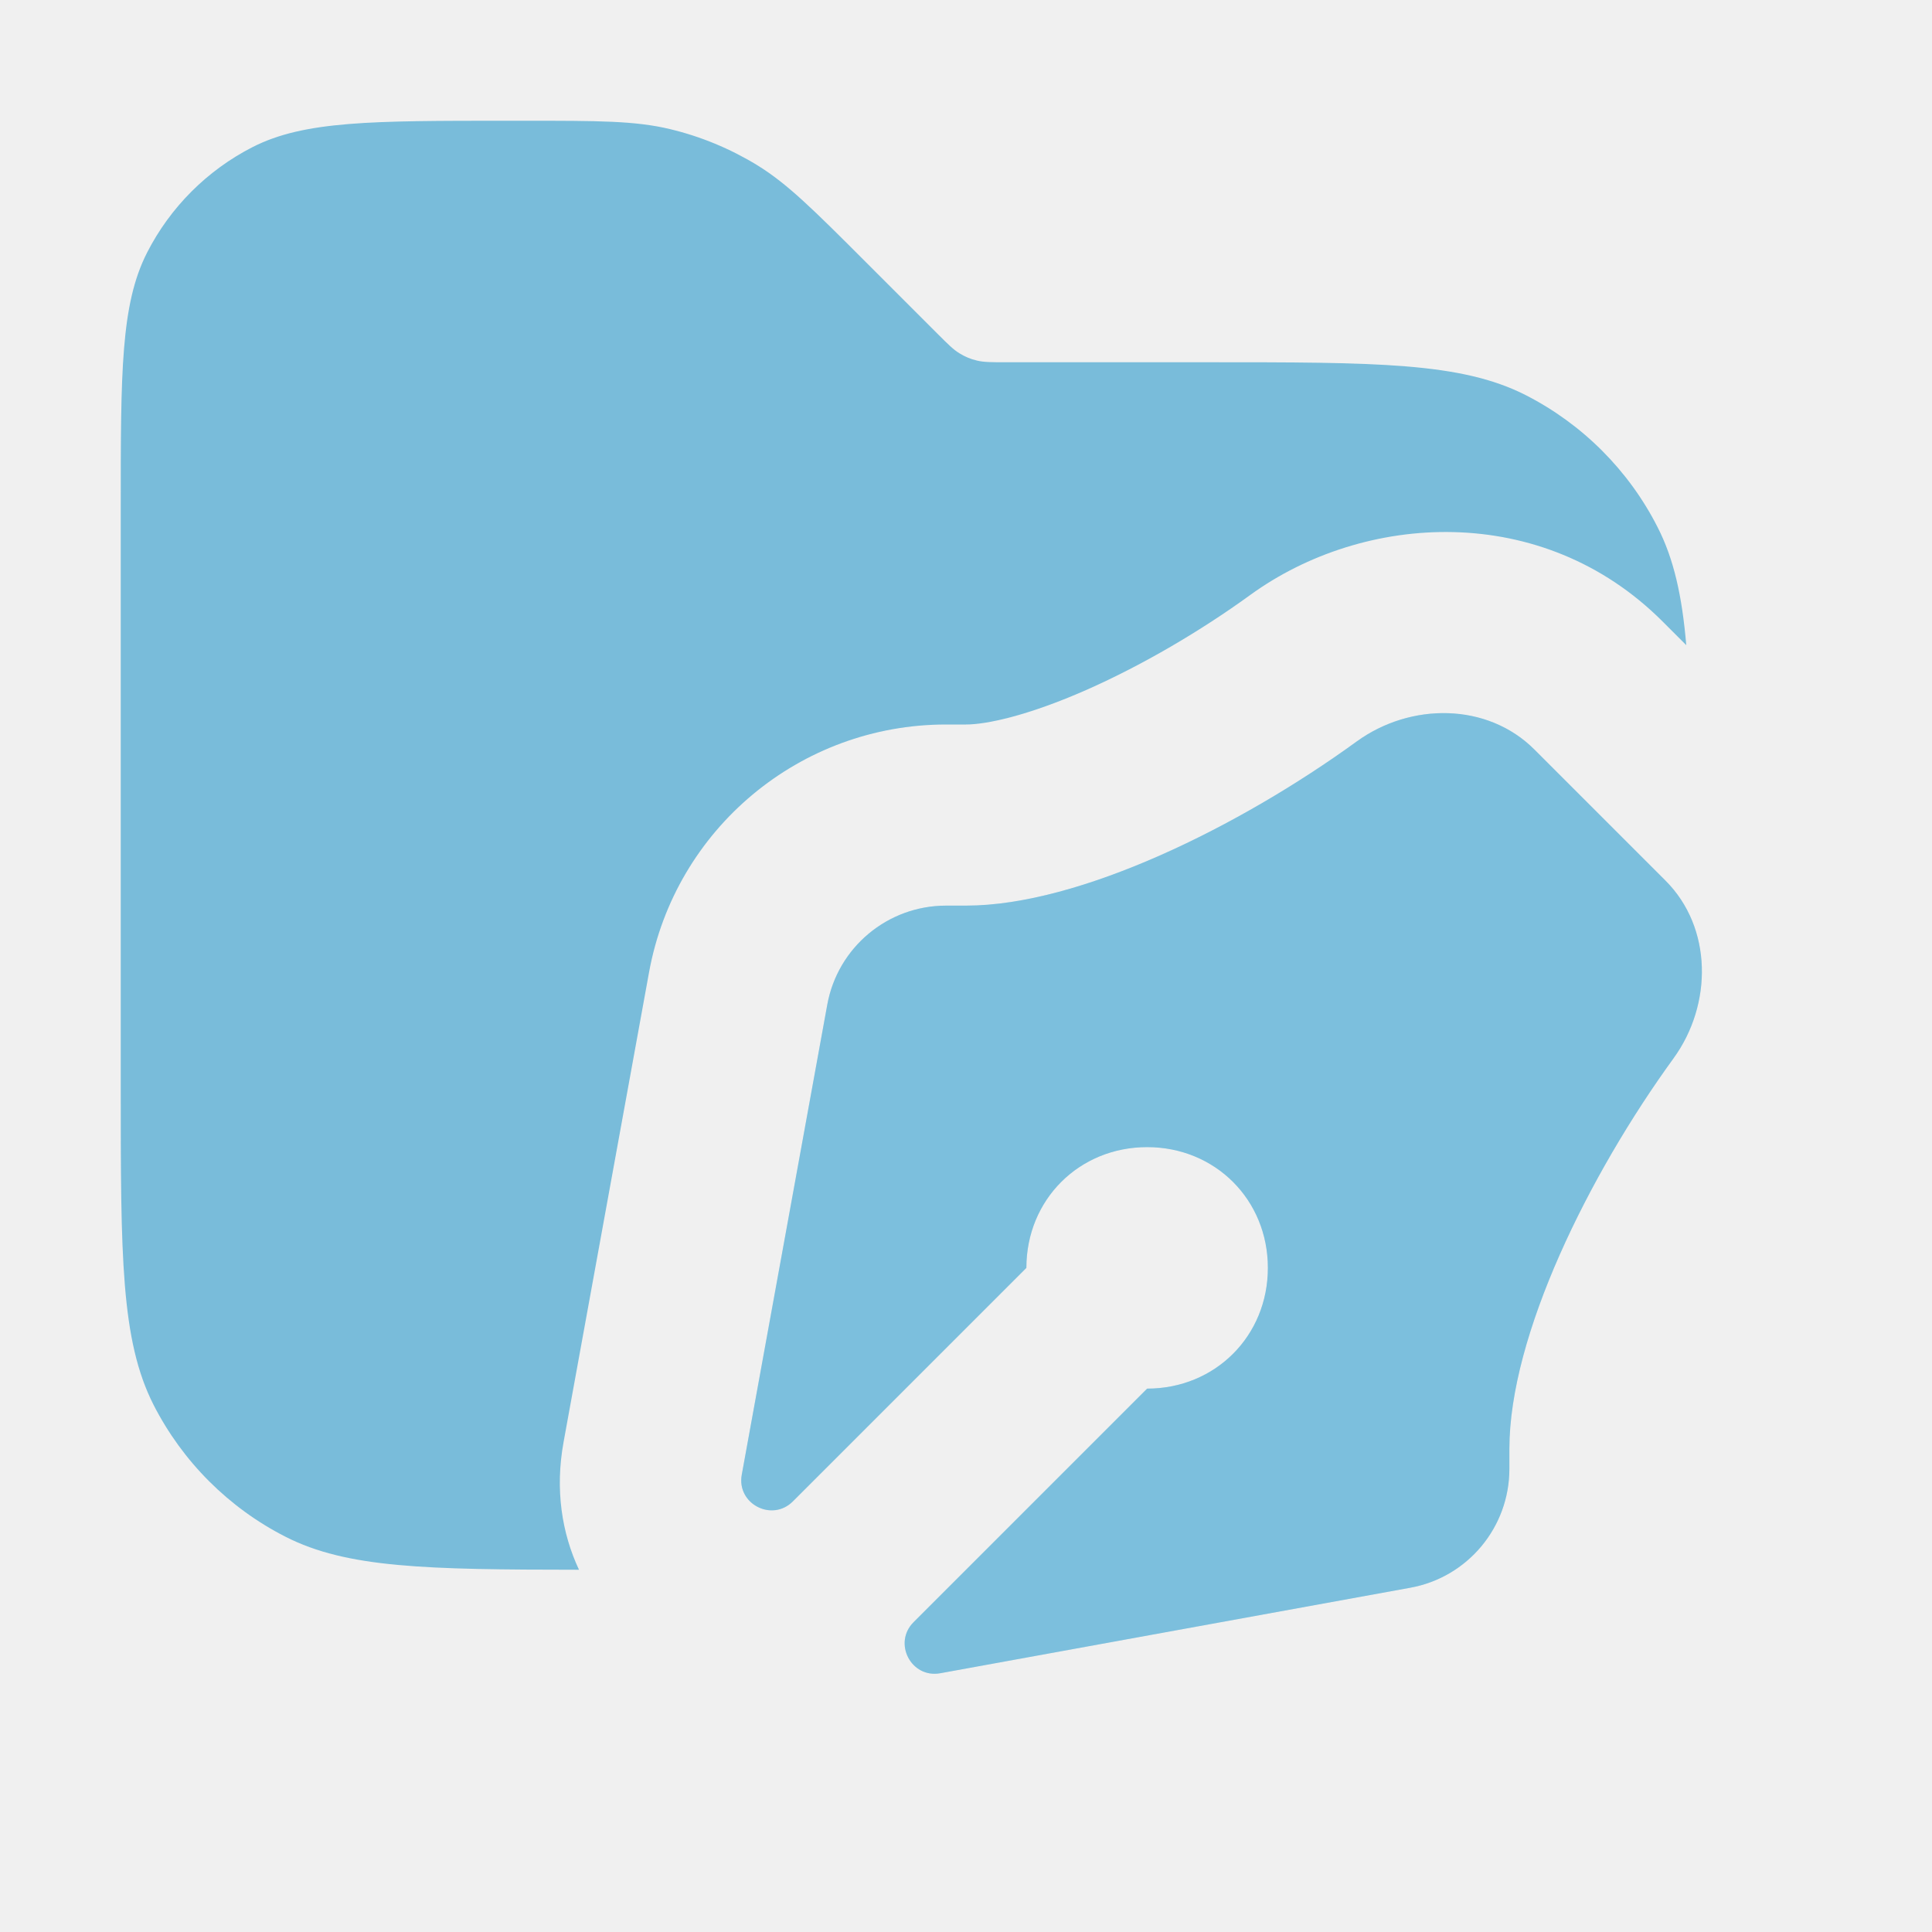
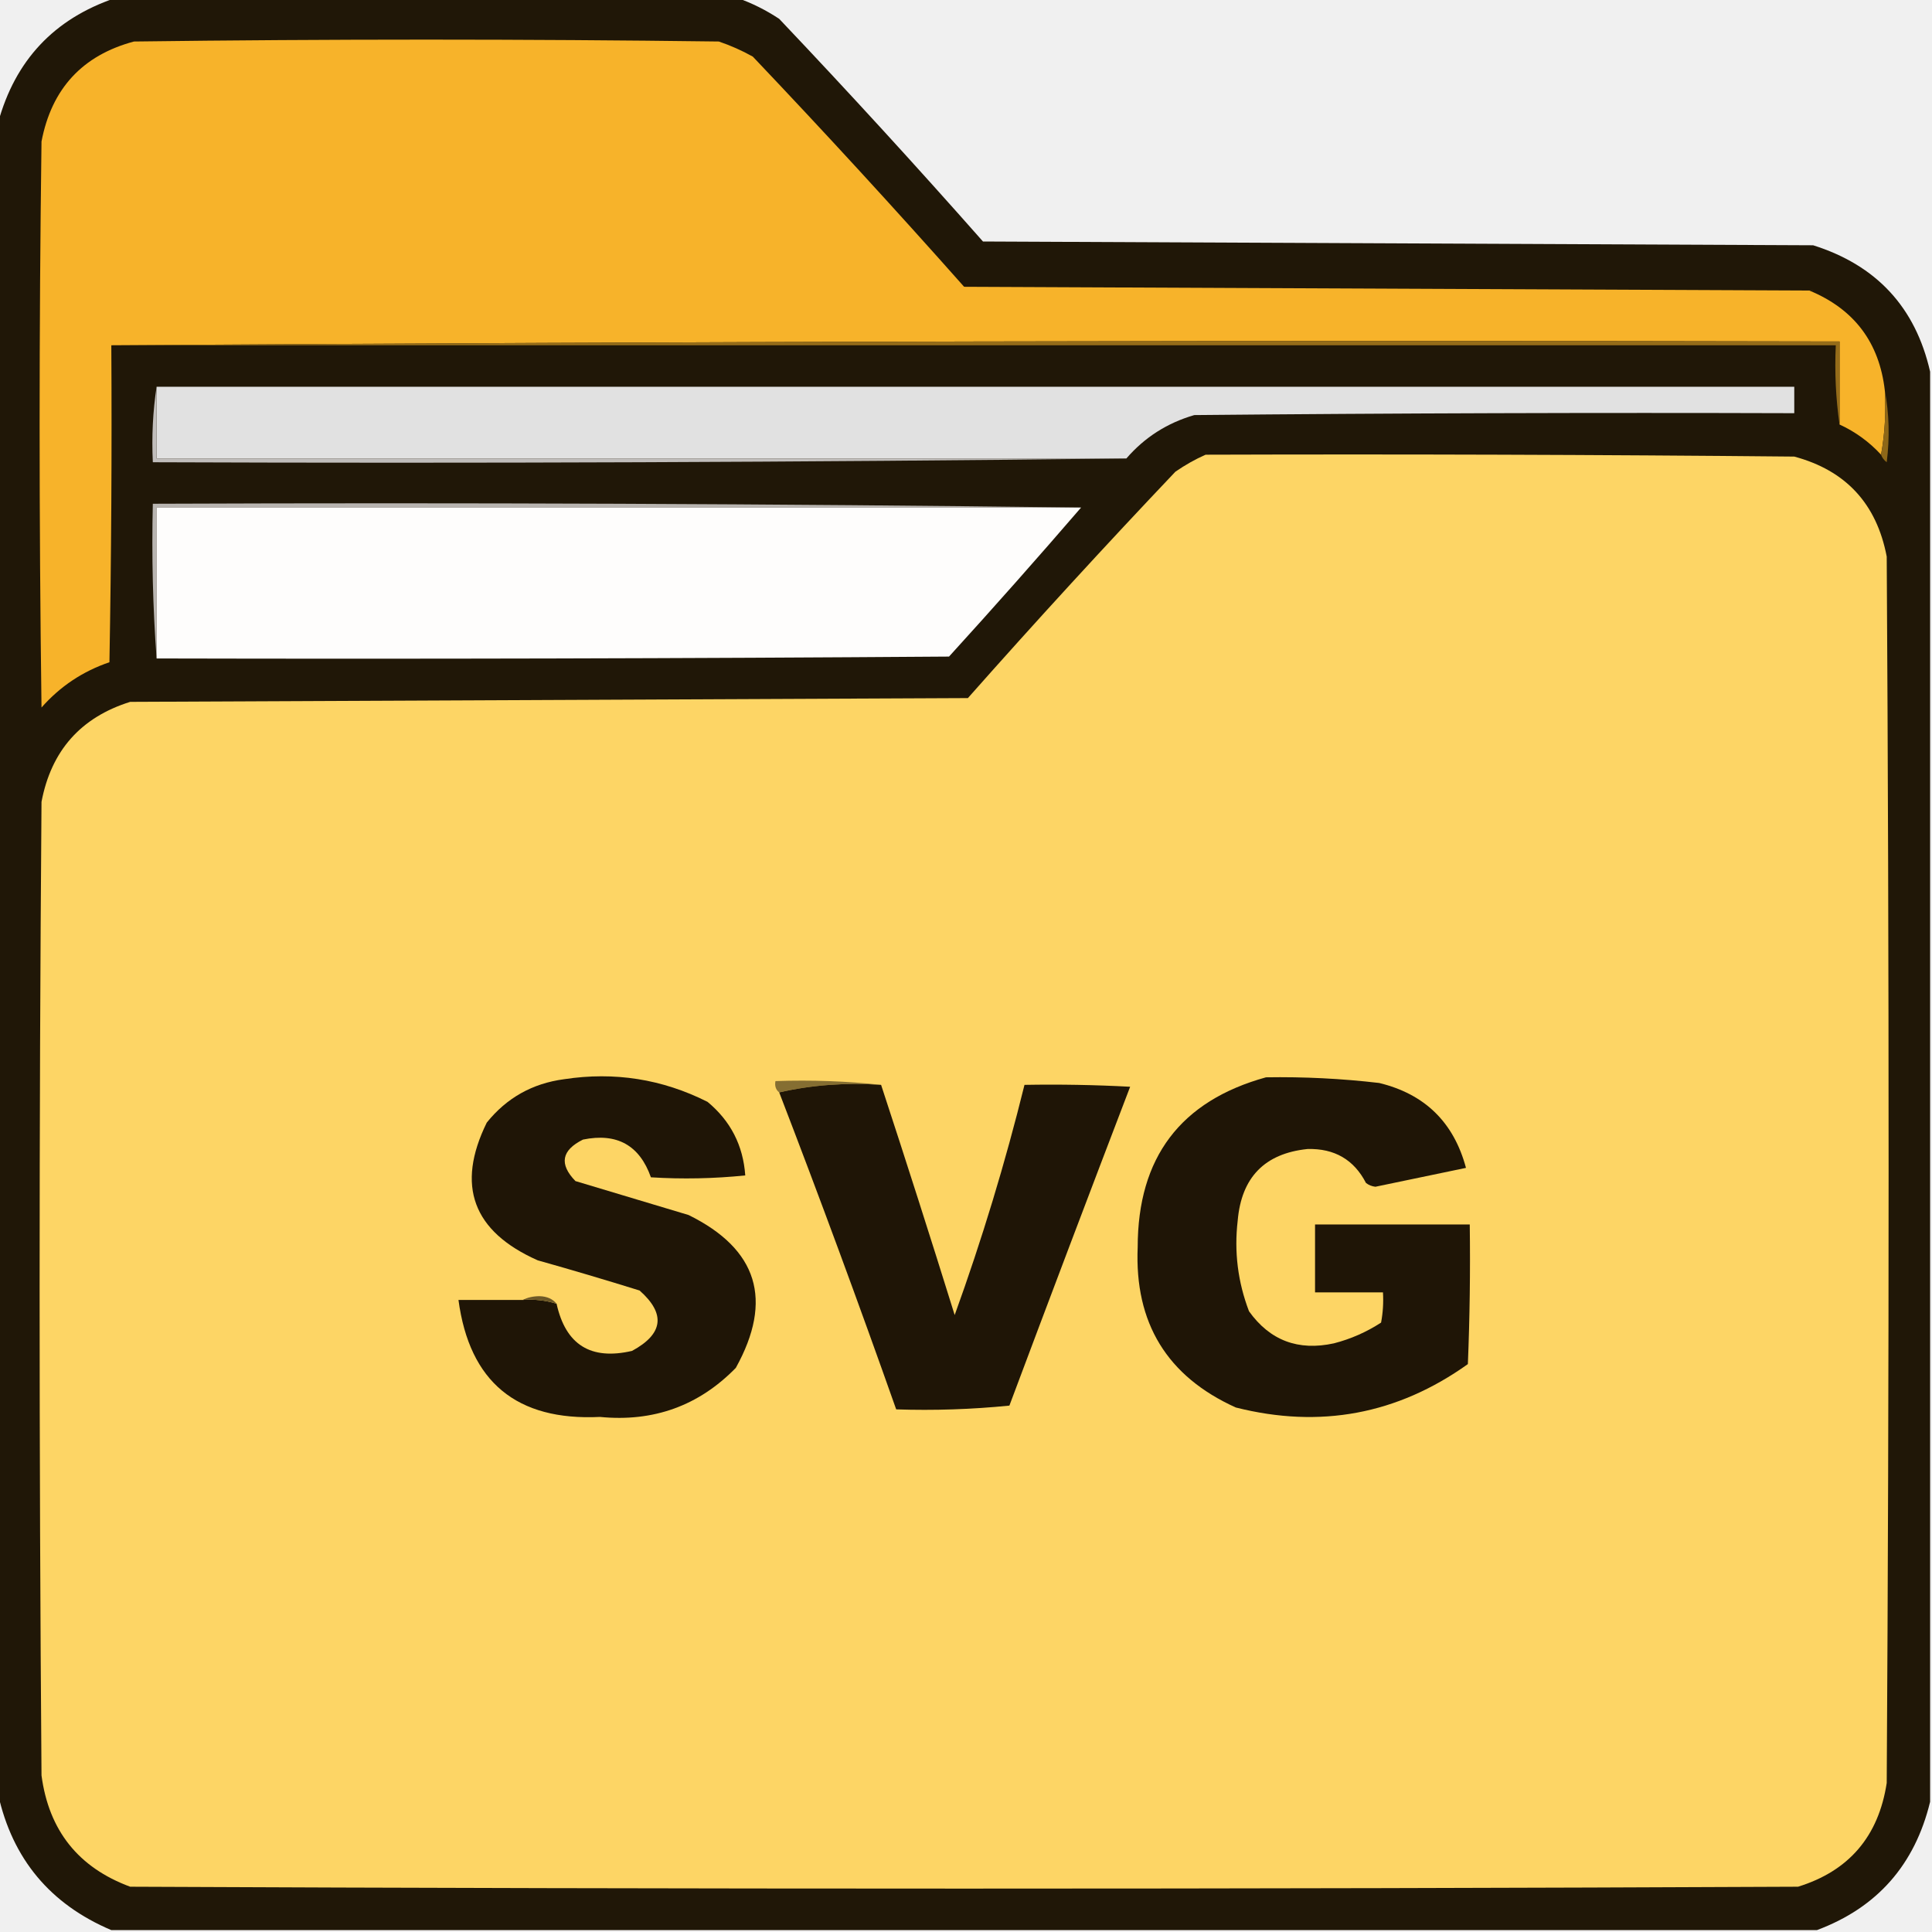
- <svg xmlns="http://www.w3.org/2000/svg" width="16" height="16" viewBox="0 0 16 16" fill="none">
-   <path opacity="0.8" fill-rule="evenodd" clip-rule="evenodd" d="M1 9V4.2C1 3.08 1 2.52 1.218 2.092C1.41 1.716 1.716 1.41 2.092 1.218C2.52 1 3.08 1 4.2 1H4.343C4.955 1 5.26 1 5.548 1.069C5.803 1.13 6.047 1.231 6.271 1.368C6.523 1.523 6.739 1.739 7.172 2.172L7.766 2.766L7.766 2.766L7.766 2.766C7.852 2.852 7.895 2.895 7.946 2.926C7.991 2.954 8.039 2.974 8.09 2.986C8.148 3 8.209 3 8.331 3H10C11.4 3 12.1 3 12.635 3.272C13.105 3.512 13.488 3.895 13.727 4.365C13.862 4.629 13.93 4.934 13.965 5.343L13.768 5.146C12.77 4.148 11.293 4.245 10.353 4.928C9.948 5.222 9.466 5.506 9.003 5.711C8.512 5.928 8.168 6 8 6H7.835C6.626 6 5.591 6.864 5.375 8.053L4.667 11.944C4.596 12.336 4.652 12.695 4.795 13C3.53 12.999 2.873 12.986 2.365 12.727C1.895 12.488 1.512 12.105 1.272 11.635C1 11.1 1 10.4 1 9Z" fill="#5BAFD4" />
-   <path d="M11.235 6.141C11.681 5.817 12.317 5.817 12.707 6.207L13.793 7.293C14.183 7.683 14.183 8.319 13.859 8.765C13.159 9.729 12.5 11.058 12.5 12V12.165C12.5 12.649 12.154 13.063 11.679 13.149L7.787 13.857C7.546 13.901 7.393 13.607 7.566 13.434L9.5 11.5C10.064 11.5 10.5 11.064 10.5 10.5C10.5 9.936 10.064 9.5 9.5 9.5C8.936 9.5 8.5 9.936 8.5 10.5L6.566 12.434C6.393 12.607 6.099 12.454 6.143 12.213L6.851 8.321C6.937 7.846 7.351 7.5 7.835 7.5H8C8.942 7.5 10.271 6.841 11.235 6.141Z" fill="#5BAFD4" />
-   <path d="M11.235 6.141C11.681 5.817 12.317 5.817 12.707 6.207L13.793 7.293C14.183 7.683 14.183 8.319 13.859 8.765C13.159 9.729 12.5 11.058 12.5 12V12.165C12.5 12.649 12.154 13.063 11.679 13.149L7.787 13.857C7.546 13.901 7.393 13.607 7.566 13.434L9.5 11.5C10.064 11.5 10.5 11.064 10.5 10.5C10.5 9.936 10.064 9.5 9.5 9.5C8.936 9.5 8.5 9.936 8.5 10.5L6.566 12.434C6.393 12.607 6.099 12.454 6.143 12.213L6.851 8.321C6.937 7.846 7.351 7.5 7.835 7.5H8C8.942 7.5 10.271 6.841 11.235 6.141Z" fill="white" fill-opacity="0.2" style="mix-blend-mode:plus-lighter" />
+ <svg xmlns="http://www.w3.org/2000/svg" version="1.1" width="512px" height="512px" style="shape-rendering:geometricPrecision; text-rendering:geometricPrecision; image-rendering:optimizeQuality; fill-rule:evenodd; clip-rule:evenodd">
+   <g>
+     <path style="opacity:0.996" fill="#1f1606" d="M 30.5,-0.5 C 85.5,-0.5 140.5,-0.5 195.5,-0.5C 199.317,0.84 202.983,2.674 206.5,5C 224.869,24.367 242.869,44.034 260.5,64C 333.833,64.333 407.167,64.667 480.5,65C 497.299,70.295 507.632,81.461 511.5,98.5C 511.5,224.833 511.5,351.167 511.5,477.5C 507.438,494.221 497.438,505.554 481.5,511.5C 330.833,511.5 180.167,511.5 29.5,511.5C 13.292,504.629 3.292,492.629 -0.5,475.5C -0.5,327.833 -0.5,180.167 -0.5,32.5C 4.018,15.983 14.352,4.983 30.5,-0.5 Z" />
+   </g>
+   <g>
+     <path style="opacity:1" fill="#f7b32a" d="M 499.5,103.5 C 499.822,109.358 499.489,115.025 498.5,120.5C 495.365,117.099 491.698,114.433 487.5,112.5C 487.5,105.167 487.5,97.833 487.5,90.5C 334.666,90.167 181.999,90.5 29.5,91.5C 29.667,119.502 29.5,147.502 29,175.5C 21.933,177.901 15.933,181.901 11,187.5C 10.333,137.5 10.333,87.5 11,37.5C 13.681,23.489 21.848,14.656 35.5,11C 87.167,10.333 138.833,10.333 190.5,11C 193.618,12.059 196.618,13.392 199.5,15C 218.535,35.033 237.202,55.367 255.5,76C 330.167,76.333 404.833,76.667 479.5,77C 491.372,81.914 498.039,90.747 499.5,103.5 Z" />
+   </g>
+   <g>
+     <path style="opacity:1" fill="#956c19" d="M 29.5,91.5 C 181.999,90.5 334.666,90.167 487.5,90.5C 487.5,97.833 487.5,105.167 487.5,112.5C 486.509,105.687 486.175,98.687 486.5,91.5C 334.167,91.5 181.833,91.5 29.5,91.5 Z" />
+   </g>
+   <g>
+     <path style="opacity:1" fill="#e1e1e1" d="M 41.5,102.5 C 186.167,102.5 330.833,102.5 475.5,102.5C 475.5,104.833 475.5,107.167 475.5,109.5C 422.499,109.333 369.499,109.5 316.5,110C 309.317,112.085 303.317,115.918 298.5,121.5C 212.833,121.5 127.167,121.5 41.5,121.5C 41.5,115.167 41.5,108.833 41.5,102.5 Z" />
+   </g>
+   <g>
+     <path style="opacity:1" fill="#8e6718" d="M 499.5,103.5 C 500.653,109.653 500.82,115.986 500,122.5C 499.283,121.956 498.783,121.289 498.5,120.5C 499.489,115.025 499.822,109.358 499.5,103.5 Z" />
+   </g>
+   <g>
+     <path style="opacity:1" fill="#c1bebc" d="M 41.5,102.5 C 41.5,108.833 41.5,115.167 41.5,121.5C 127.167,121.5 212.833,121.5 298.5,121.5C 212.668,122.499 126.668,122.833 40.5,122.5C 40.176,115.646 40.509,108.979 41.5,102.5 Z" />
+   </g>
+   <g>
+     <path style="opacity:1" fill="#fdd565" d="M 319.5,120.5 C 371.501,120.333 423.501,120.5 475.5,121C 489.161,124.664 497.328,133.498 500,147.5C 500.667,255.833 500.667,364.167 500,472.5C 497.836,486.654 490.003,495.821 476.5,500C 329.167,500.667 181.833,500.667 34.5,500C 20.769,494.929 12.936,485.096 11,470.5C 10.333,384.5 10.333,298.5 11,212.5C 13.575,198.929 21.408,190.096 34.5,186C 108.5,185.667 182.5,185.333 256.5,185C 274.465,164.7 292.798,144.7 311.5,125C 314.099,123.205 316.766,121.705 319.5,120.5 Z" />
+   </g>
+   <g>
+     <path style="opacity:1" fill="#b9b5b1" d="M 286.5,134.5 C 204.833,134.5 123.167,134.5 41.5,134.5C 41.5,147.833 41.5,161.167 41.5,174.5C 40.504,161.01 40.171,147.344 40.5,133.5C 123.237,133.167 205.237,133.5 286.5,134.5 Z" />
+   </g>
+   <g>
+     <path style="opacity:1" fill="#fefdfc" d="M 286.5,134.5 C 275.041,147.795 263.375,160.962 251.5,174C 181.501,174.5 111.501,174.667 41.5,174.5C 41.5,161.167 41.5,147.833 41.5,134.5C 123.167,134.5 204.833,134.5 286.5,134.5 Z" />
+   </g>
+   <g>
+     <path style="opacity:1" fill="#1f1506" d="M 138.5,344.5 C 141.609,344.264 144.609,344.597 147.5,345.5C 149.891,356.376 156.557,360.543 167.5,358C 175.798,353.503 176.465,348.17 169.5,342C 160.533,339.207 151.533,336.54 142.5,334C 125.29,326.361 120.79,314.194 129,297.5C 134.273,290.946 141.106,287.112 149.5,286C 162.843,283.963 175.51,285.963 187.5,292C 193.615,297.063 196.948,303.563 197.5,311.5C 189.179,312.352 180.846,312.519 172.5,312C 169.491,303.492 163.491,300.159 154.5,302C 148.799,304.832 148.133,308.498 152.5,313C 162.489,315.998 172.489,318.998 182.5,322C 200.803,331.029 204.969,344.529 195,362.5C 185.182,372.553 173.182,376.886 159,375.5C 136.916,376.571 124.416,366.238 121.5,344.5C 127.167,344.5 132.833,344.5 138.5,344.5 Z" />
+   </g>
+   <g>
+     <path style="opacity:1" fill="#1f1506" d="M 335.5,285.5 C 345.533,285.335 355.533,285.835 365.5,287C 377.603,289.936 385.27,297.436 388.5,309.5C 380.502,311.166 372.502,312.833 364.5,314.5C 363.558,314.392 362.725,314.059 362,313.5C 358.806,307.313 353.64,304.313 346.5,304.5C 335.154,305.68 328.987,312.014 328,323.5C 327.04,331.743 328.04,339.743 331,347.5C 336.53,355.236 344.03,358.07 353.5,356C 357.975,354.845 362.142,353.012 366,350.5C 366.497,347.854 366.664,345.187 366.5,342.5C 360.5,342.5 354.5,342.5 348.5,342.5C 348.5,336.5 348.5,330.5 348.5,324.5C 362.167,324.5 375.833,324.5 389.5,324.5C 389.667,336.838 389.5,349.171 389,361.5C 370.339,374.815 349.839,378.649 327.5,373C 309.298,364.777 300.631,350.611 301.5,330.5C 301.513,306.761 312.846,291.761 335.5,285.5 Z" />
+   </g>
+   <g>
+     <path style="opacity:1" fill="#856e32" d="M 233.5,287.5 C 224.105,286.862 215.105,287.529 206.5,289.5C 205.596,288.791 205.263,287.791 205.5,286.5C 215.015,286.173 224.348,286.506 233.5,287.5 Z" />
+   </g>
+   <g>
+     <path style="opacity:1" fill="#1f1506" d="M 233.5,287.5 C 240.148,307.751 246.648,328.084 253,348.5C 260.237,328.477 266.403,308.144 271.5,287.5C 280.839,287.334 290.173,287.5 299.5,288C 288.74,316.111 278.073,344.278 267.5,372.5C 257.522,373.499 247.522,373.832 237.5,373.5C 227.562,345.353 217.229,317.353 206.5,289.5C 215.105,287.529 224.105,286.862 233.5,287.5 Z" />
+   </g>
+   <g>
+     <path style="opacity:1" fill="#6d5827" d="M 138.5,344.5 C 139.793,343.842 141.293,343.508 143,343.5C 144.986,343.569 146.486,344.235 147.5,345.5C 144.609,344.597 141.609,344.264 138.5,344.5 Z" />
+   </g>
</svg>
